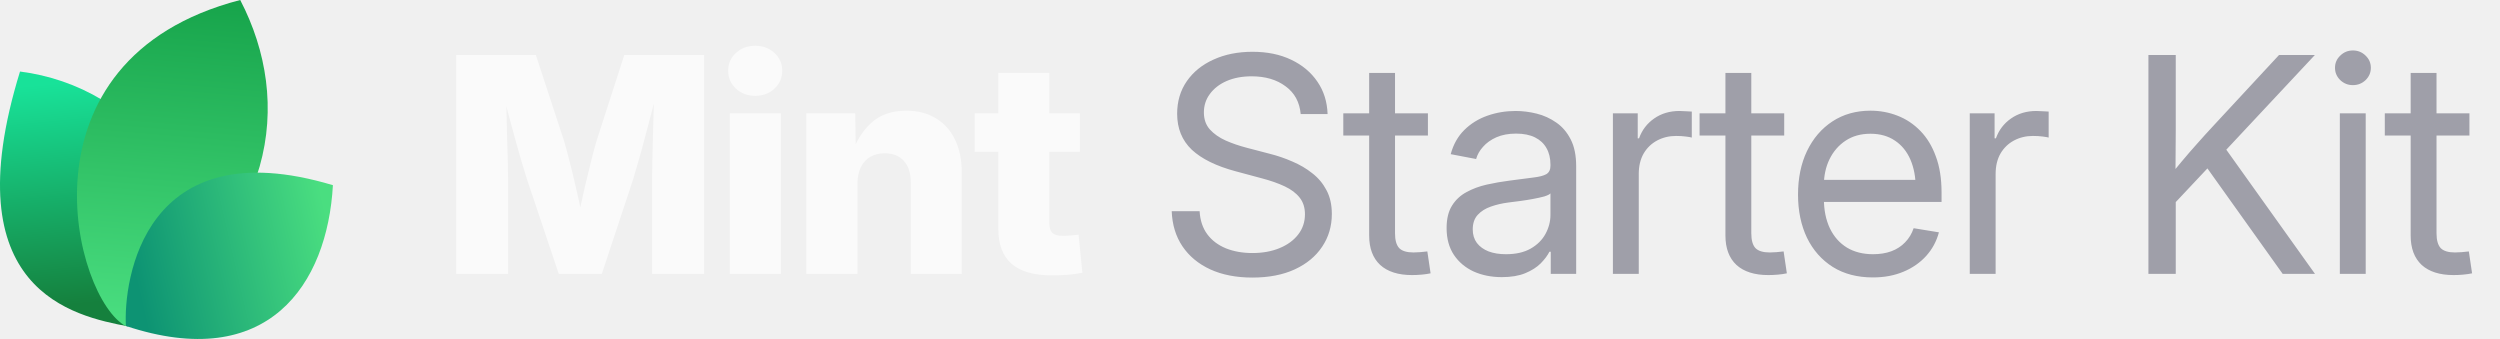
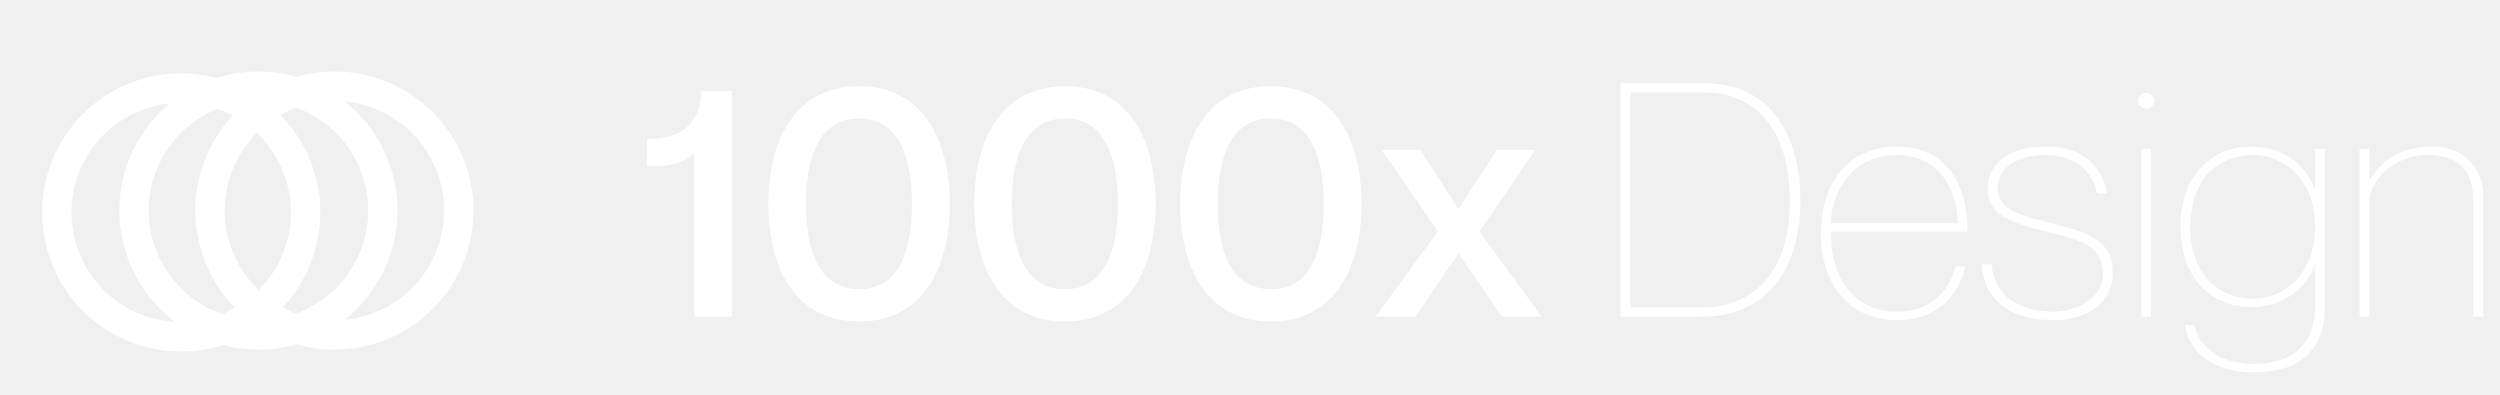
- <svg xmlns="http://www.w3.org/2000/svg" width="177" height="24" viewBox="0 0 177 24" fill="none">
-   <path d="M9.061 23.108C5.268 22.377 -3.391 20.627 1.417 5.064C9.634 6.099 16.973 14.064 9.061 23.108Z" fill="url(#paint0_linear_17557_2145)" />
-   <path d="M8.919 23.094C5.276 21.222 0.784 4.209 17.007 0C20.757 7.193 19.621 16.545 8.919 23.094Z" fill="url(#paint1_linear_17557_2145)" />
-   <path d="M8.914 23.079C8.735 19.882 10.159 9.085 23.57 13.111C23.181 20.123 18.984 26.418 8.914 23.079Z" fill="url(#paint2_linear_17557_2145)" />
-   <path d="M32.301 19.392V3.894H37.938L39.925 9.948C40.036 10.315 40.164 10.787 40.31 11.362C40.462 11.938 40.611 12.552 40.757 13.204C40.91 13.855 41.048 14.483 41.173 15.086C41.305 15.682 41.412 16.192 41.495 16.615H40.695C40.771 16.192 40.871 15.682 40.996 15.086C41.128 14.49 41.267 13.866 41.412 13.214C41.565 12.562 41.714 11.948 41.86 11.373C42.005 10.79 42.133 10.315 42.244 9.948L44.2 3.894H49.848V19.392H46.166V12.704C46.166 12.357 46.173 11.917 46.187 11.383C46.2 10.849 46.214 10.27 46.228 9.646C46.249 9.022 46.266 8.391 46.28 7.753C46.301 7.115 46.311 6.519 46.311 5.964H46.623C46.485 6.561 46.332 7.181 46.166 7.826C45.999 8.471 45.833 9.102 45.666 9.719C45.507 10.336 45.351 10.901 45.198 11.414C45.053 11.928 44.928 12.357 44.824 12.704L42.608 19.392H39.561L37.314 12.704C37.203 12.357 37.072 11.928 36.919 11.414C36.773 10.901 36.614 10.34 36.441 9.729C36.274 9.112 36.104 8.481 35.931 7.836C35.764 7.192 35.608 6.567 35.463 5.964H35.827C35.834 6.512 35.844 7.105 35.858 7.743C35.872 8.374 35.886 9.005 35.9 9.636C35.92 10.26 35.938 10.839 35.952 11.373C35.965 11.907 35.972 12.351 35.972 12.704V19.392H32.301ZM51.668 19.392V8.024H55.288V19.392H51.668ZM53.468 6.786C52.927 6.786 52.473 6.616 52.105 6.276C51.738 5.93 51.554 5.507 51.554 5.007C51.554 4.508 51.738 4.088 52.105 3.749C52.473 3.409 52.927 3.239 53.468 3.239C54.009 3.239 54.463 3.409 54.83 3.749C55.198 4.082 55.382 4.501 55.382 5.007C55.382 5.507 55.198 5.93 54.83 6.276C54.463 6.616 54.009 6.786 53.468 6.786ZM60.708 13.027V19.392H57.088V8.024H60.551L60.593 10.967H60.281C60.593 10.024 61.061 9.268 61.685 8.7C62.309 8.124 63.138 7.836 64.171 7.836C64.975 7.836 65.672 8.017 66.262 8.377C66.851 8.731 67.302 9.234 67.614 9.885C67.933 10.537 68.092 11.307 68.092 12.194V19.392H64.483V12.912C64.483 12.26 64.32 11.754 63.994 11.394C63.675 11.033 63.221 10.853 62.632 10.853C62.25 10.853 61.914 10.936 61.623 11.102C61.332 11.269 61.106 11.515 60.947 11.841C60.787 12.16 60.708 12.555 60.708 13.027ZM76.456 8.024V10.749H69.008V8.024H76.456ZM70.683 5.163H74.292V15.783C74.292 16.102 74.361 16.334 74.5 16.48C74.646 16.625 74.899 16.698 75.259 16.698C75.405 16.698 75.596 16.688 75.831 16.667C76.074 16.646 76.251 16.629 76.362 16.615L76.632 19.309C76.313 19.378 75.963 19.427 75.582 19.455C75.207 19.482 74.836 19.496 74.469 19.496C73.2 19.496 72.25 19.222 71.619 18.674C70.995 18.127 70.683 17.308 70.683 16.22V5.163Z" fill="#FAFAFA" />
-   <path d="M88.667 19.652C87.523 19.652 86.528 19.458 85.682 19.07C84.843 18.681 84.188 18.137 83.716 17.437C83.245 16.736 82.992 15.908 82.957 14.951H84.933C84.968 15.596 85.148 16.14 85.474 16.584C85.8 17.021 86.24 17.354 86.795 17.582C87.35 17.804 87.974 17.915 88.667 17.915C89.388 17.915 90.026 17.801 90.581 17.572C91.143 17.343 91.583 17.024 91.902 16.615C92.228 16.199 92.391 15.717 92.391 15.169C92.391 14.698 92.266 14.306 92.017 13.994C91.767 13.675 91.413 13.408 90.956 13.193C90.498 12.978 89.954 12.787 89.323 12.621L87.502 12.132C86.123 11.765 85.082 11.255 84.382 10.603C83.689 9.944 83.342 9.095 83.342 8.055C83.342 7.174 83.571 6.404 84.028 5.746C84.486 5.087 85.117 4.577 85.921 4.217C86.726 3.849 87.645 3.666 88.678 3.666C89.718 3.666 90.63 3.853 91.413 4.227C92.204 4.602 92.824 5.122 93.275 5.787C93.726 6.446 93.965 7.209 93.993 8.076H92.089C92.013 7.23 91.656 6.574 91.018 6.11C90.387 5.638 89.586 5.403 88.615 5.403C87.95 5.403 87.36 5.513 86.847 5.735C86.341 5.957 85.946 6.262 85.661 6.651C85.377 7.032 85.235 7.469 85.235 7.961C85.235 8.447 85.377 8.849 85.661 9.168C85.946 9.48 86.317 9.74 86.774 9.948C87.232 10.149 87.724 10.319 88.251 10.457L89.884 10.884C90.439 11.023 90.977 11.206 91.496 11.435C92.023 11.657 92.495 11.934 92.911 12.267C93.334 12.593 93.67 12.995 93.92 13.474C94.17 13.945 94.294 14.504 94.294 15.149C94.294 16.015 94.066 16.788 93.608 17.468C93.157 18.148 92.512 18.681 91.673 19.07C90.834 19.458 89.832 19.652 88.667 19.652ZM101.097 8.024V9.594H95.106V8.024H101.097ZM96.937 5.163H98.767V16.521C98.767 17 98.865 17.347 99.059 17.562C99.26 17.77 99.6 17.874 100.078 17.874C100.21 17.874 100.366 17.867 100.546 17.853C100.733 17.832 100.903 17.815 101.056 17.801L101.285 19.351C101.097 19.392 100.886 19.423 100.65 19.444C100.414 19.465 100.189 19.475 99.974 19.475C98.996 19.475 98.244 19.236 97.717 18.758C97.197 18.272 96.937 17.579 96.937 16.677V5.163ZM106.33 19.621C105.595 19.621 104.932 19.489 104.343 19.226C103.754 18.955 103.285 18.564 102.939 18.05C102.592 17.53 102.419 16.896 102.419 16.147C102.419 15.495 102.547 14.965 102.804 14.556C103.06 14.146 103.403 13.828 103.833 13.599C104.263 13.363 104.742 13.186 105.269 13.068C105.796 12.95 106.333 12.857 106.881 12.787C107.574 12.69 108.132 12.617 108.555 12.569C108.978 12.52 109.287 12.441 109.481 12.33C109.675 12.212 109.772 12.014 109.772 11.737V11.654C109.772 11.203 109.679 10.815 109.492 10.489C109.311 10.163 109.041 9.91 108.68 9.729C108.32 9.549 107.872 9.459 107.338 9.459C106.805 9.459 106.34 9.546 105.945 9.719C105.556 9.892 105.241 10.118 104.998 10.395C104.755 10.665 104.593 10.953 104.509 11.258L102.71 10.915C102.897 10.222 103.22 9.65 103.677 9.199C104.135 8.748 104.679 8.412 105.31 8.19C105.941 7.968 106.607 7.857 107.307 7.857C107.8 7.857 108.295 7.92 108.795 8.044C109.301 8.169 109.765 8.381 110.188 8.679C110.611 8.97 110.951 9.369 111.208 9.875C111.464 10.374 111.593 11.005 111.593 11.768V19.392H109.793V17.822H109.7C109.568 18.085 109.363 18.359 109.086 18.643C108.809 18.921 108.444 19.153 107.994 19.34C107.543 19.527 106.988 19.621 106.33 19.621ZM106.621 17.998C107.321 17.998 107.904 17.867 108.368 17.603C108.84 17.333 109.19 16.986 109.419 16.563C109.654 16.133 109.772 15.682 109.772 15.211V13.692C109.703 13.769 109.554 13.841 109.325 13.911C109.096 13.973 108.829 14.032 108.524 14.088C108.226 14.143 107.921 14.192 107.609 14.233C107.304 14.275 107.033 14.309 106.798 14.337C106.354 14.393 105.938 14.49 105.549 14.628C105.168 14.76 104.86 14.954 104.624 15.211C104.388 15.467 104.27 15.811 104.27 16.241C104.27 16.615 104.367 16.934 104.561 17.198C104.762 17.461 105.04 17.662 105.393 17.801C105.747 17.933 106.156 17.998 106.621 17.998ZM114.193 19.392V8.024H115.951V9.792H116.045C116.253 9.209 116.61 8.741 117.116 8.388C117.622 8.034 118.219 7.857 118.905 7.857C119.058 7.857 119.217 7.864 119.384 7.878C119.55 7.885 119.682 7.892 119.779 7.899V9.74C119.716 9.719 119.578 9.695 119.363 9.667C119.155 9.639 118.922 9.625 118.666 9.625C118.174 9.625 117.726 9.733 117.324 9.948C116.922 10.163 116.603 10.471 116.367 10.874C116.138 11.276 116.024 11.758 116.024 12.319V19.392H114.193ZM126.322 8.024V9.594H120.33V8.024H126.322ZM122.161 5.163H123.992V16.521C123.992 17 124.089 17.347 124.283 17.562C124.484 17.77 124.824 17.874 125.302 17.874C125.434 17.874 125.59 17.867 125.77 17.853C125.958 17.832 126.127 17.815 126.28 17.801L126.509 19.351C126.322 19.392 126.11 19.423 125.874 19.444C125.639 19.465 125.413 19.475 125.198 19.475C124.221 19.475 123.468 19.236 122.941 18.758C122.421 18.272 122.161 17.579 122.161 16.677V5.163ZM132.604 19.642C131.502 19.642 130.555 19.396 129.765 18.903C128.974 18.404 128.364 17.714 127.934 16.834C127.511 15.946 127.3 14.927 127.3 13.775C127.3 12.611 127.511 11.584 127.934 10.697C128.364 9.802 128.964 9.102 129.734 8.596C130.51 8.089 131.408 7.836 132.428 7.836C133.1 7.836 133.738 7.954 134.341 8.19C134.952 8.426 135.489 8.783 135.954 9.261C136.425 9.74 136.793 10.343 137.056 11.071C137.327 11.792 137.462 12.645 137.462 13.63V14.296H128.433V12.735H136.463L135.631 13.297C135.631 12.541 135.506 11.876 135.257 11.3C135.007 10.725 134.643 10.277 134.165 9.958C133.686 9.632 133.107 9.469 132.428 9.469C131.748 9.469 131.162 9.632 130.67 9.958C130.177 10.284 129.796 10.725 129.526 11.279C129.262 11.827 129.13 12.441 129.13 13.12V14.046C129.13 14.864 129.273 15.572 129.557 16.168C129.841 16.757 130.243 17.211 130.763 17.53C131.283 17.842 131.901 17.998 132.615 17.998C133.093 17.998 133.523 17.929 133.905 17.79C134.293 17.645 134.619 17.433 134.882 17.156C135.153 16.879 135.354 16.546 135.486 16.157L137.275 16.449C137.108 17.08 136.81 17.634 136.38 18.113C135.95 18.591 135.413 18.966 134.768 19.236C134.123 19.507 133.402 19.642 132.604 19.642ZM139.459 19.392V8.024H141.217V9.792H141.311C141.519 9.209 141.876 8.741 142.382 8.388C142.888 8.034 143.485 7.857 144.171 7.857C144.324 7.857 144.483 7.864 144.649 7.878C144.816 7.885 144.948 7.892 145.045 7.899V9.74C144.982 9.719 144.844 9.695 144.629 9.667C144.421 9.639 144.188 9.625 143.932 9.625C143.439 9.625 142.992 9.733 142.59 9.948C142.188 10.163 141.869 10.471 141.633 10.874C141.404 11.276 141.29 11.758 141.29 12.319V19.392H139.459ZM153.429 14.961V12.715C153.783 12.257 154.136 11.82 154.49 11.404C154.844 10.981 155.204 10.565 155.572 10.156C155.939 9.74 156.314 9.327 156.695 8.918L161.355 3.894H163.893L157.277 10.967H157.184L153.429 14.961ZM152.108 19.392V3.894H154.043V9.241L154.022 12.559L154.043 13.505V19.392H152.108ZM161.615 19.392L155.967 11.477L157.173 9.969L163.903 19.392H161.615ZM165.661 19.392V8.024H167.492V19.392H165.661ZM166.587 6.027C166.24 6.027 165.942 5.909 165.692 5.673C165.443 5.43 165.318 5.139 165.318 4.799C165.318 4.459 165.443 4.172 165.692 3.936C165.942 3.693 166.24 3.572 166.587 3.572C166.934 3.572 167.232 3.693 167.482 3.936C167.731 4.172 167.856 4.459 167.856 4.799C167.856 5.139 167.731 5.43 167.482 5.673C167.232 5.909 166.934 6.027 166.587 6.027ZM174.836 8.024V9.594H168.844V8.024H174.836ZM170.675 5.163H172.506V16.521C172.506 17 172.603 17.347 172.797 17.562C172.998 17.77 173.338 17.874 173.816 17.874C173.948 17.874 174.104 17.867 174.284 17.853C174.472 17.832 174.641 17.815 174.794 17.801L175.023 19.351C174.836 19.392 174.624 19.423 174.388 19.444C174.153 19.465 173.927 19.475 173.712 19.475C172.735 19.475 171.982 19.236 171.455 18.758C170.935 18.272 170.675 17.579 170.675 16.677V5.163Z" fill="#9F9FA9" />
-   <defs>
-     <linearGradient id="paint0_linear_17557_2145" x1="3.776" y1="5.916" x2="5.232" y2="21.559" gradientUnits="userSpaceOnUse">
-       <stop stop-color="#18E299" />
-       <stop offset="1" stop-color="#15803D" />
-     </linearGradient>
-     <linearGradient id="paint1_linear_17557_2145" x1="12.171" y1="-0.718" x2="10.19" y2="22.983" gradientUnits="userSpaceOnUse">
-       <stop stop-color="#16A34A" />
-       <stop offset="1" stop-color="#4ADE80" />
-     </linearGradient>
-     <linearGradient id="paint2_linear_17557_2145" x1="23.133" y1="15.353" x2="9.338" y2="18.52" gradientUnits="userSpaceOnUse">
-       <stop stop-color="#4ADE80" />
-       <stop offset="1" stop-color="#0D9373" />
-     </linearGradient>
-   </defs>
+ <svg xmlns="http://www.w3.org/2000/svg" width="1532" height="242" viewBox="0 0 1532 242" fill="none">
+   <circle cx="111.031" cy="130.176" r="76.224" transform="rotate(-67.8939 111.031 130.176)" stroke="white" stroke-width="18" />
+   <circle cx="158.376" cy="129.031" r="76.224" transform="rotate(-67.8939 158.376 129.031)" stroke="white" stroke-width="18" />
+   <circle cx="204.917" cy="129.031" r="76.224" transform="rotate(-67.8939 204.917 129.031)" stroke="white" stroke-width="18" />
+   <path d="M429.999 55.8H448.599V194H425.399V93.8C417.199 101.8 407.999 101.8 396.399 101.8V85.2C421.399 85.2 428.599 72.8 429.999 55.8ZM526.446 197C487.446 197 470.846 164.2 470.846 125C470.846 85.8 487.446 52.8 526.446 52.8C565.446 52.8 582.046 85.8 582.046 125C582.046 164.2 565.446 197 526.446 197ZM526.446 177.2C550.846 177.2 558.846 153.8 558.846 125C558.846 96.2 550.846 72.6 526.446 72.6C502.046 72.6 493.846 96.2 493.846 125C493.846 153.8 502.046 177.2 526.446 177.2ZM652.618 197C613.618 197 597.018 164.2 597.018 125C597.018 85.8 613.618 52.8 652.618 52.8C691.618 52.8 708.218 85.8 708.218 125C708.218 164.2 691.618 197 652.618 197ZM652.618 177.2C677.018 177.2 685.018 153.8 685.018 125C685.018 96.2 677.018 72.6 652.618 72.6C628.218 72.6 620.018 96.2 620.018 125C620.018 153.8 628.218 177.2 652.618 177.2ZM778.79 197C739.79 197 723.19 164.2 723.19 125C723.19 85.8 739.79 52.8 778.79 52.8C817.79 52.8 834.39 85.8 834.39 125C834.39 164.2 817.79 197 778.79 197ZM778.79 177.2C803.19 177.2 811.19 153.8 811.19 125C811.19 96.2 803.19 72.6 778.79 72.6C754.39 72.6 746.19 96.2 746.19 125C746.19 153.8 754.39 177.2 778.79 177.2ZM846.562 91.8H870.362L893.562 127.8H893.962L917.162 91.8H940.962L906.562 141.8L944.762 194H920.362L893.962 155.6H893.562L867.562 194H842.962L881.162 141.8L846.562 91.8ZM993.043 194V51H1044.24C1085.64 51 1103.24 83.4 1103.24 123.2C1103.24 163.2 1084.24 194 1042.84 194H993.043ZM999.043 56.6V188.4H1042.64C1077.24 188.4 1096.84 163.6 1096.84 123.2C1096.84 82.8 1078.64 56.6 1044.04 56.6H999.043ZM1162.51 191C1186.31 191 1195.91 174.2 1198.31 163.2H1204.31C1199.91 182 1186.51 196.2 1162.51 196.2C1133.91 196.2 1115.91 175 1115.91 143C1115.91 109.6 1134.71 89.8 1162.31 89.8C1192.11 89.8 1205.71 112 1205.71 142H1121.91V143.2C1121.91 169.4 1135.51 191 1162.51 191ZM1162.31 95C1136.91 95 1122.51 115 1121.91 136.8H1199.71C1199.71 116.2 1188.11 95 1162.31 95ZM1258.51 137.2C1280.51 142.8 1294.71 147.6 1294.71 167.2C1294.71 184.4 1280.31 196.2 1258.31 196.2C1229.11 196.2 1215.51 181.4 1214.51 162H1220.51C1221.51 178.8 1234.31 191 1258.31 191C1274.91 191 1288.71 181.2 1288.71 168.2C1288.71 148.8 1272.11 146.8 1253.51 141.8C1232.71 136.2 1218.11 132.6 1218.11 115.4C1218.11 100 1231.51 89.8 1253.51 89.8C1278.71 89.8 1288.91 104.4 1291.11 118.6H1285.11C1282.91 107 1273.91 95 1253.51 95C1239.11 95 1224.11 101 1224.11 115.4C1224.11 129.2 1239.71 132.4 1258.51 137.2ZM1315.18 66.6C1312.98 66.6 1310.18 64.8 1310.18 61.8C1310.18 58.6 1312.98 57 1315.18 57C1317.58 57 1320.18 58.6 1320.18 61.8C1320.18 64.8 1317.58 66.6 1315.18 66.6ZM1312.18 91.2H1318.18V194H1312.18V91.2ZM1418.62 91.2H1424.62V188.4C1424.62 215.6 1407.82 228.2 1381.42 228.2C1355.42 228.2 1340.62 214.6 1339.02 199.2H1345.02C1347.22 211.4 1358.22 223 1381.42 223C1403.82 223 1418.62 212 1418.62 188.2V163.2H1418.22C1412.42 178 1397.62 188.2 1379.62 188.2C1357.22 188.2 1336.22 172.6 1336.22 139C1336.22 105.4 1357.22 89.8 1379.62 89.8C1397.62 89.8 1412.22 99.6 1418.22 115.4H1418.62V91.2ZM1381.02 183C1398.82 183 1418.62 169 1418.62 139C1418.62 109 1398.82 95 1381.02 95C1360.02 95 1342.22 109 1342.22 139C1342.22 169 1360.02 183 1381.02 183ZM1490.92 89.8C1506.92 89.8 1521.72 100.2 1521.72 120.4V194H1515.72V124.4C1515.72 109.2 1510.72 95 1488.12 95C1465.32 95 1451.92 112.2 1451.92 123.2V194H1445.92V91.2H1451.92V109.8H1452.32C1458.72 100 1469.32 89.8 1490.92 89.8Z" fill="white" />
</svg>
